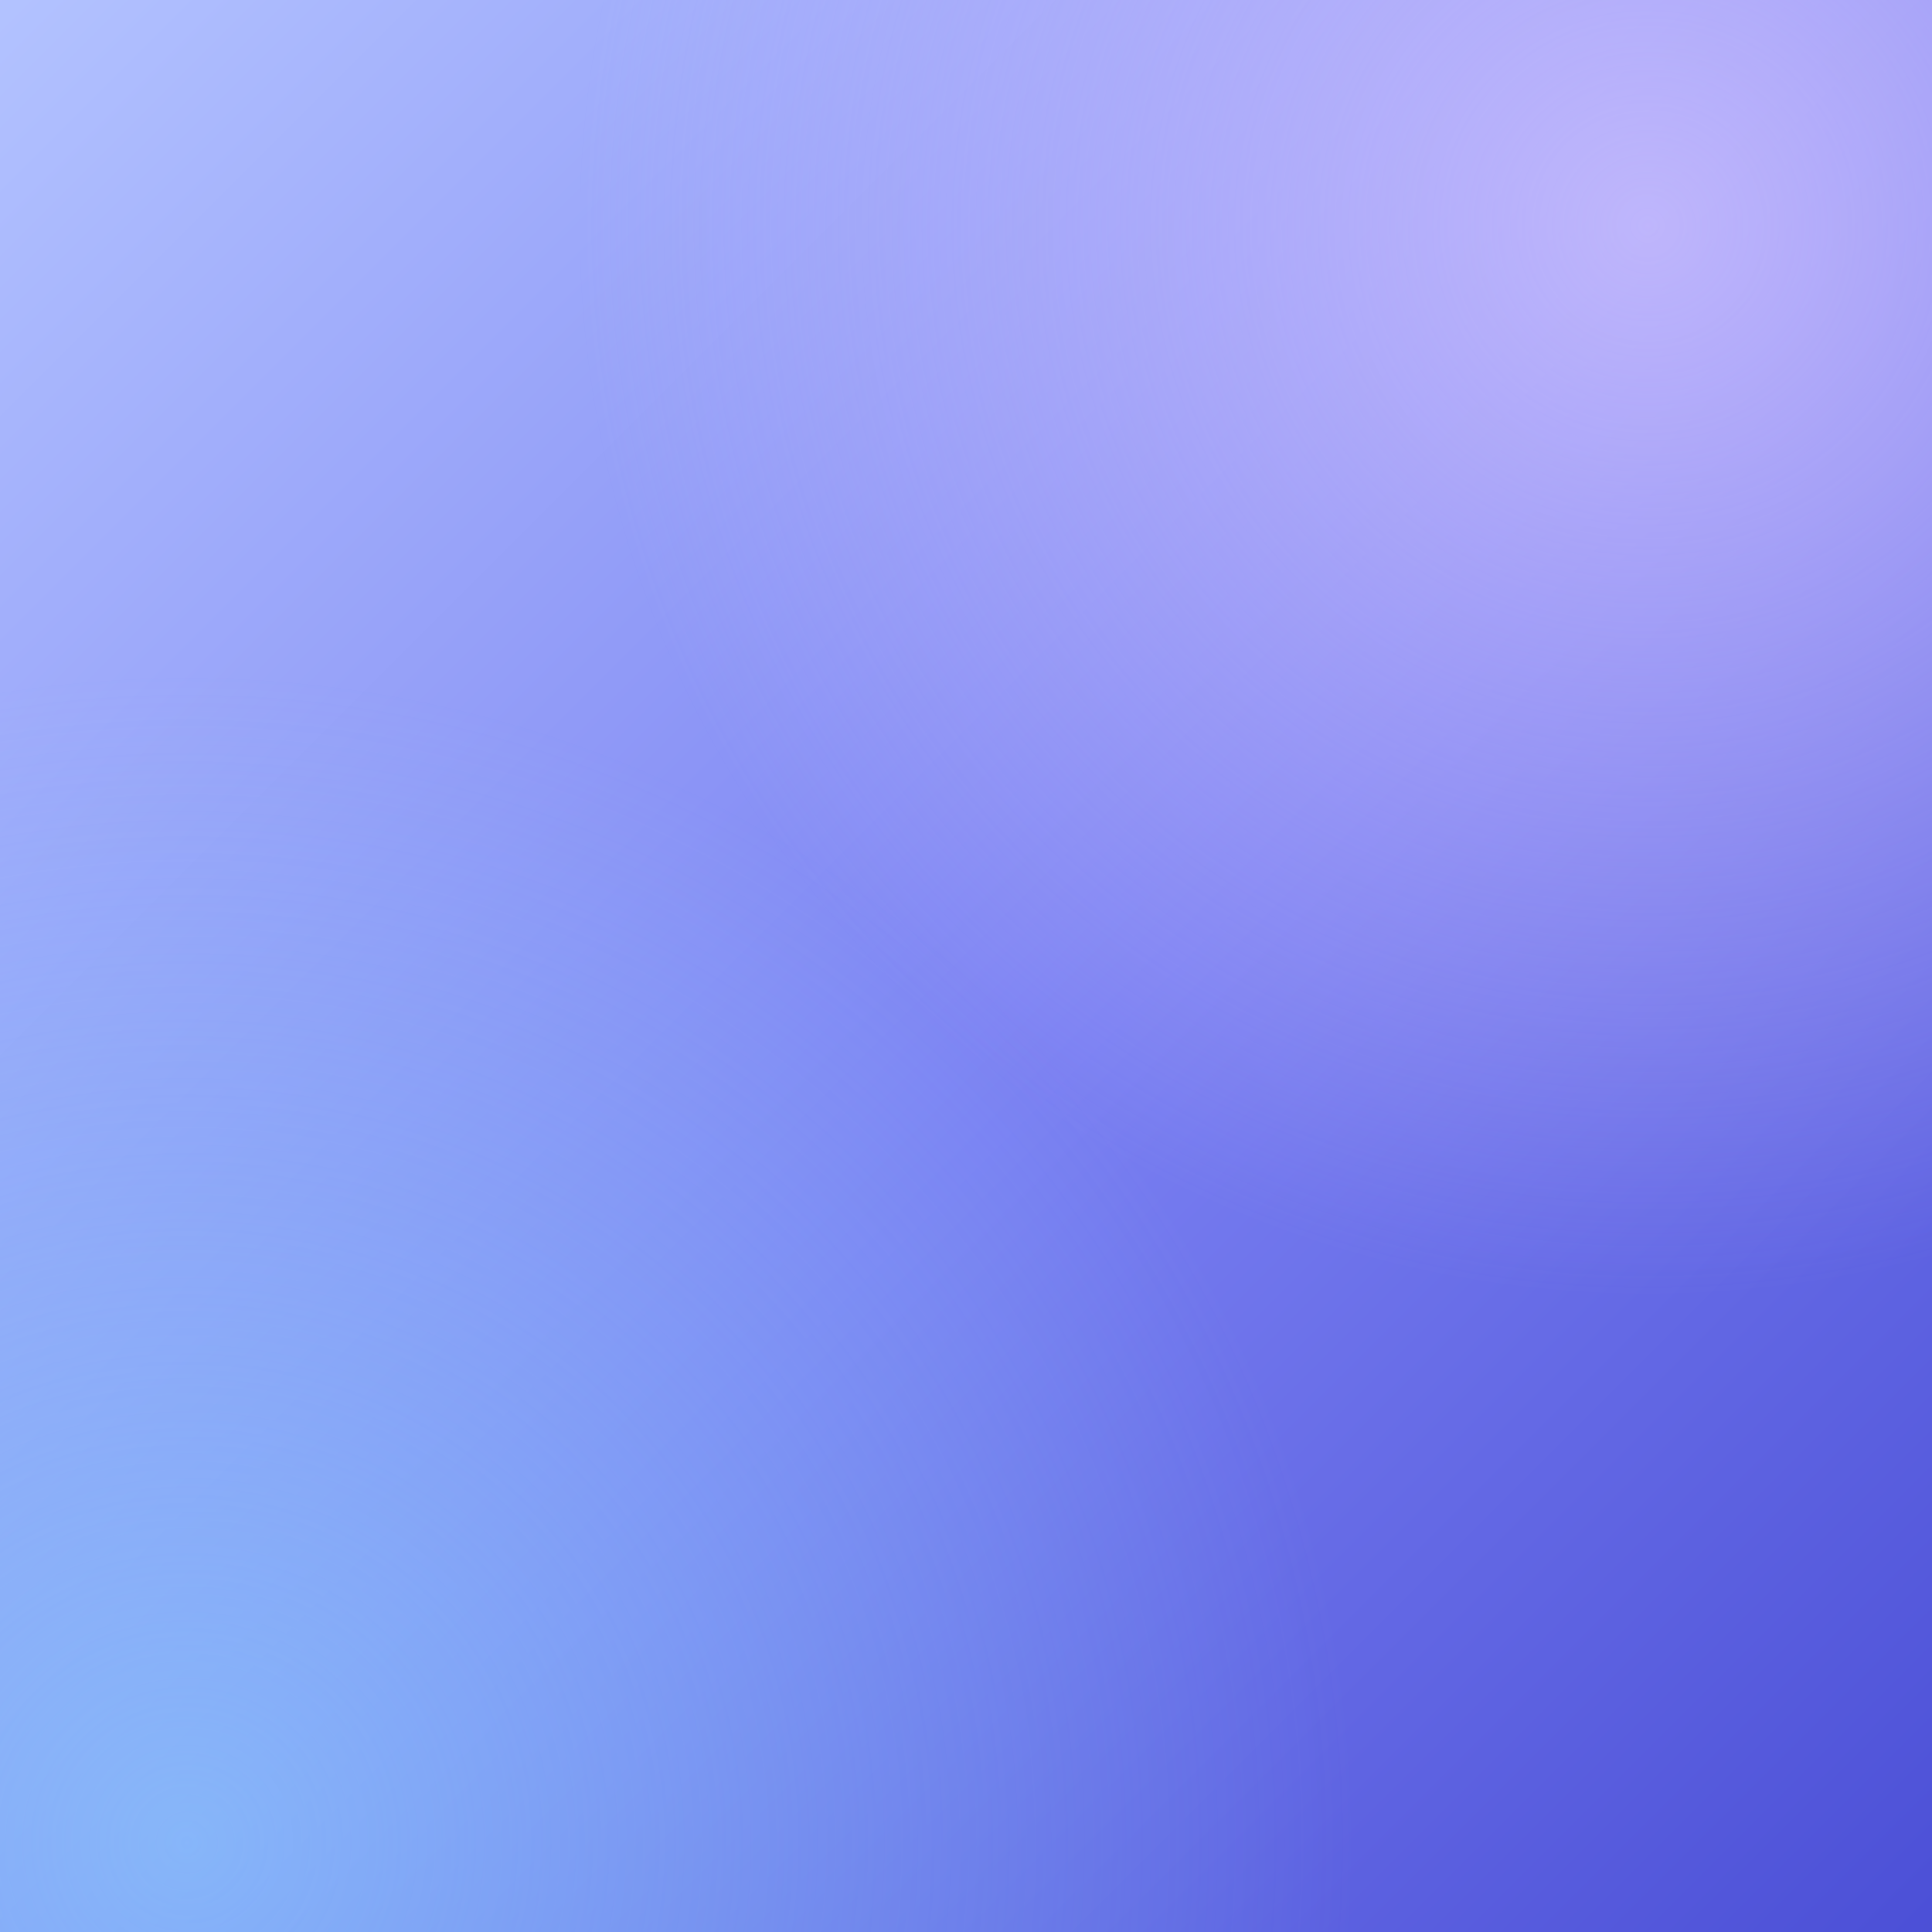
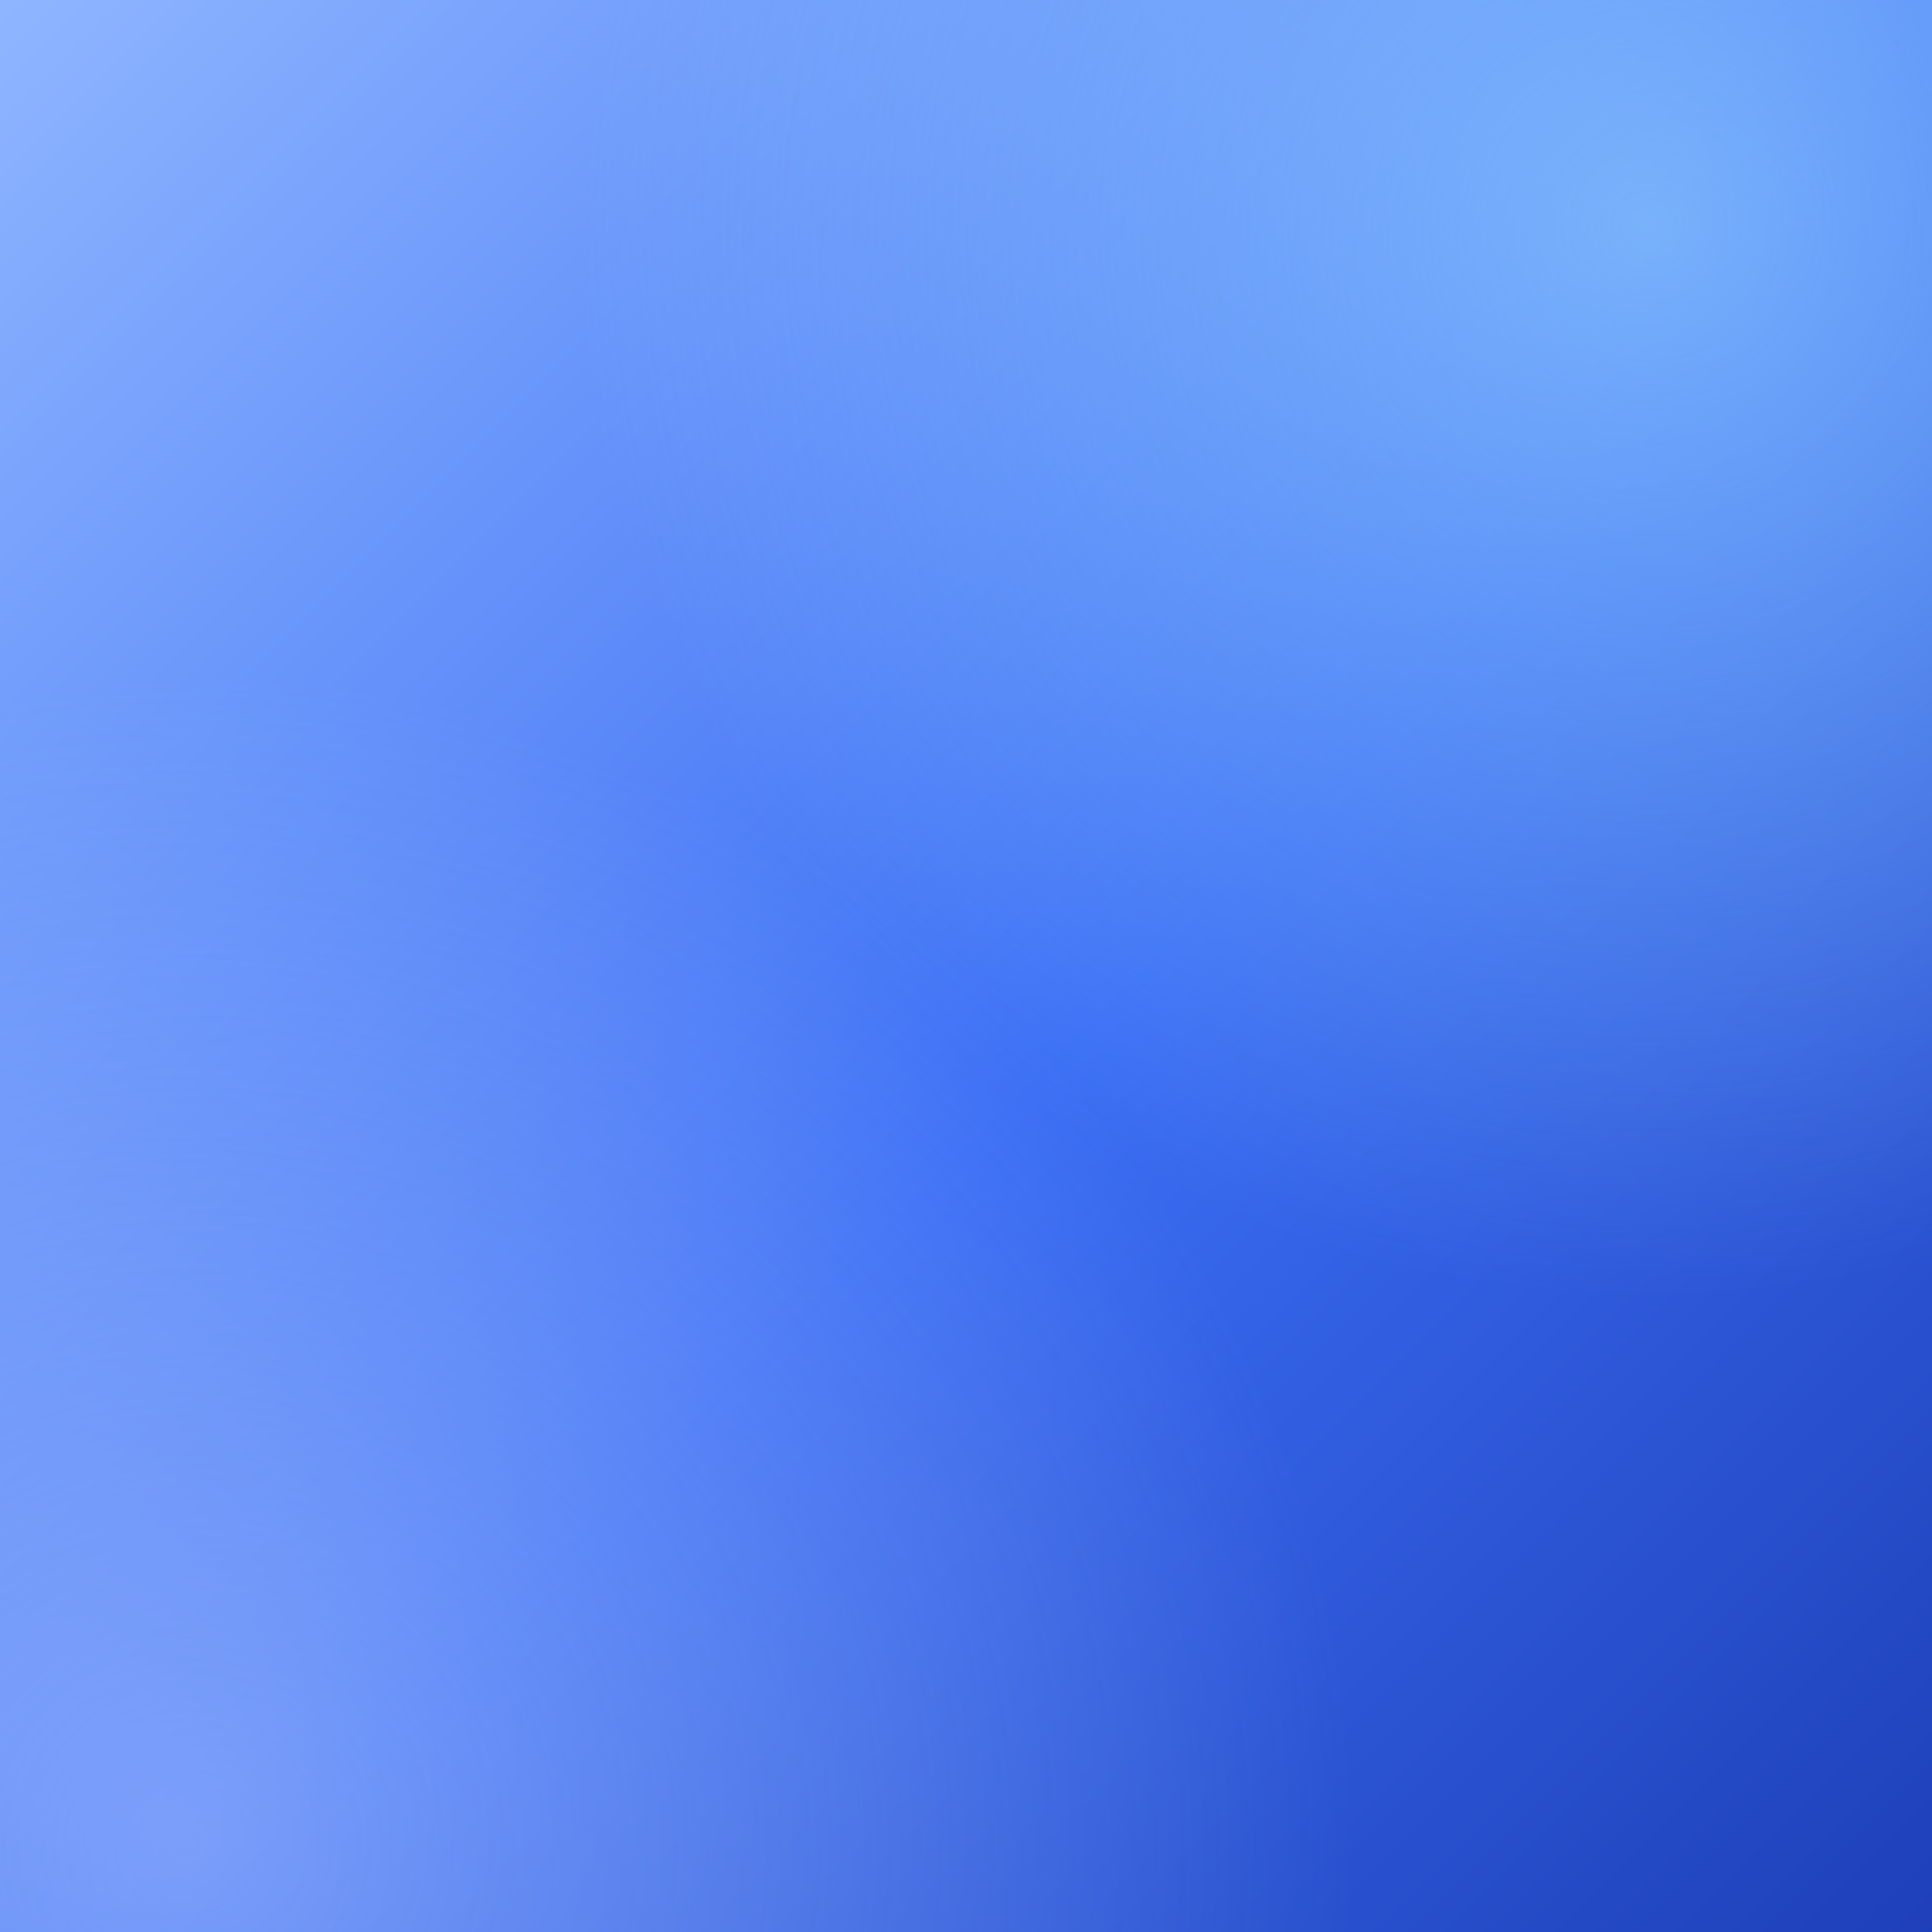
<svg xmlns="http://www.w3.org/2000/svg" viewBox="0 0 100 100">
  <defs>
    <linearGradient id="bg" x1="0" y1="0" x2="1" y2="1">
-       <stop offset="0" stop-color="#B3C3FF" />
-       <stop offset=".55" stop-color="#7A80F2" />
-       <stop offset="1" stop-color="#4B4FD6" />
+       <stop offset="0" stop-color="#8FB6FF" />
+       <stop offset=".55" stop-color="#3B6EF5" />
+       <stop offset="1" stop-color="#1E3FB8" />
    </linearGradient>
    <radialGradient id="blobA" cx="0.85" cy="0.12" r="0.55">
-       <stop offset="0" stop-color="#D9C9FF" stop-opacity=".7" />
-       <stop offset="1" stop-color="#D9C9FF" stop-opacity="0" />
+       <stop offset="0" stop-color="#9BD8FF" stop-opacity=".6" />
+       <stop offset="1" stop-color="#9BD8FF" stop-opacity="0" />
    </radialGradient>
    <radialGradient id="blobB" cx="0.1" cy="0.95" r="0.6">
-       <stop offset="0" stop-color="#8FDFFF" stop-opacity=".55" />
-       <stop offset="1" stop-color="#8FDFFF" stop-opacity="0" />
+       <stop offset="0" stop-color="#C4D6FF" stop-opacity=".45" />
+       <stop offset="1" stop-color="#C4D6FF" stop-opacity="0" />
    </radialGradient>
  </defs>
  <rect width="100" height="100" fill="url(#bg)" />
  <rect width="100" height="100" fill="url(#blobA)" />
  <rect width="100" height="100" fill="url(#blobB)" />
</svg>
